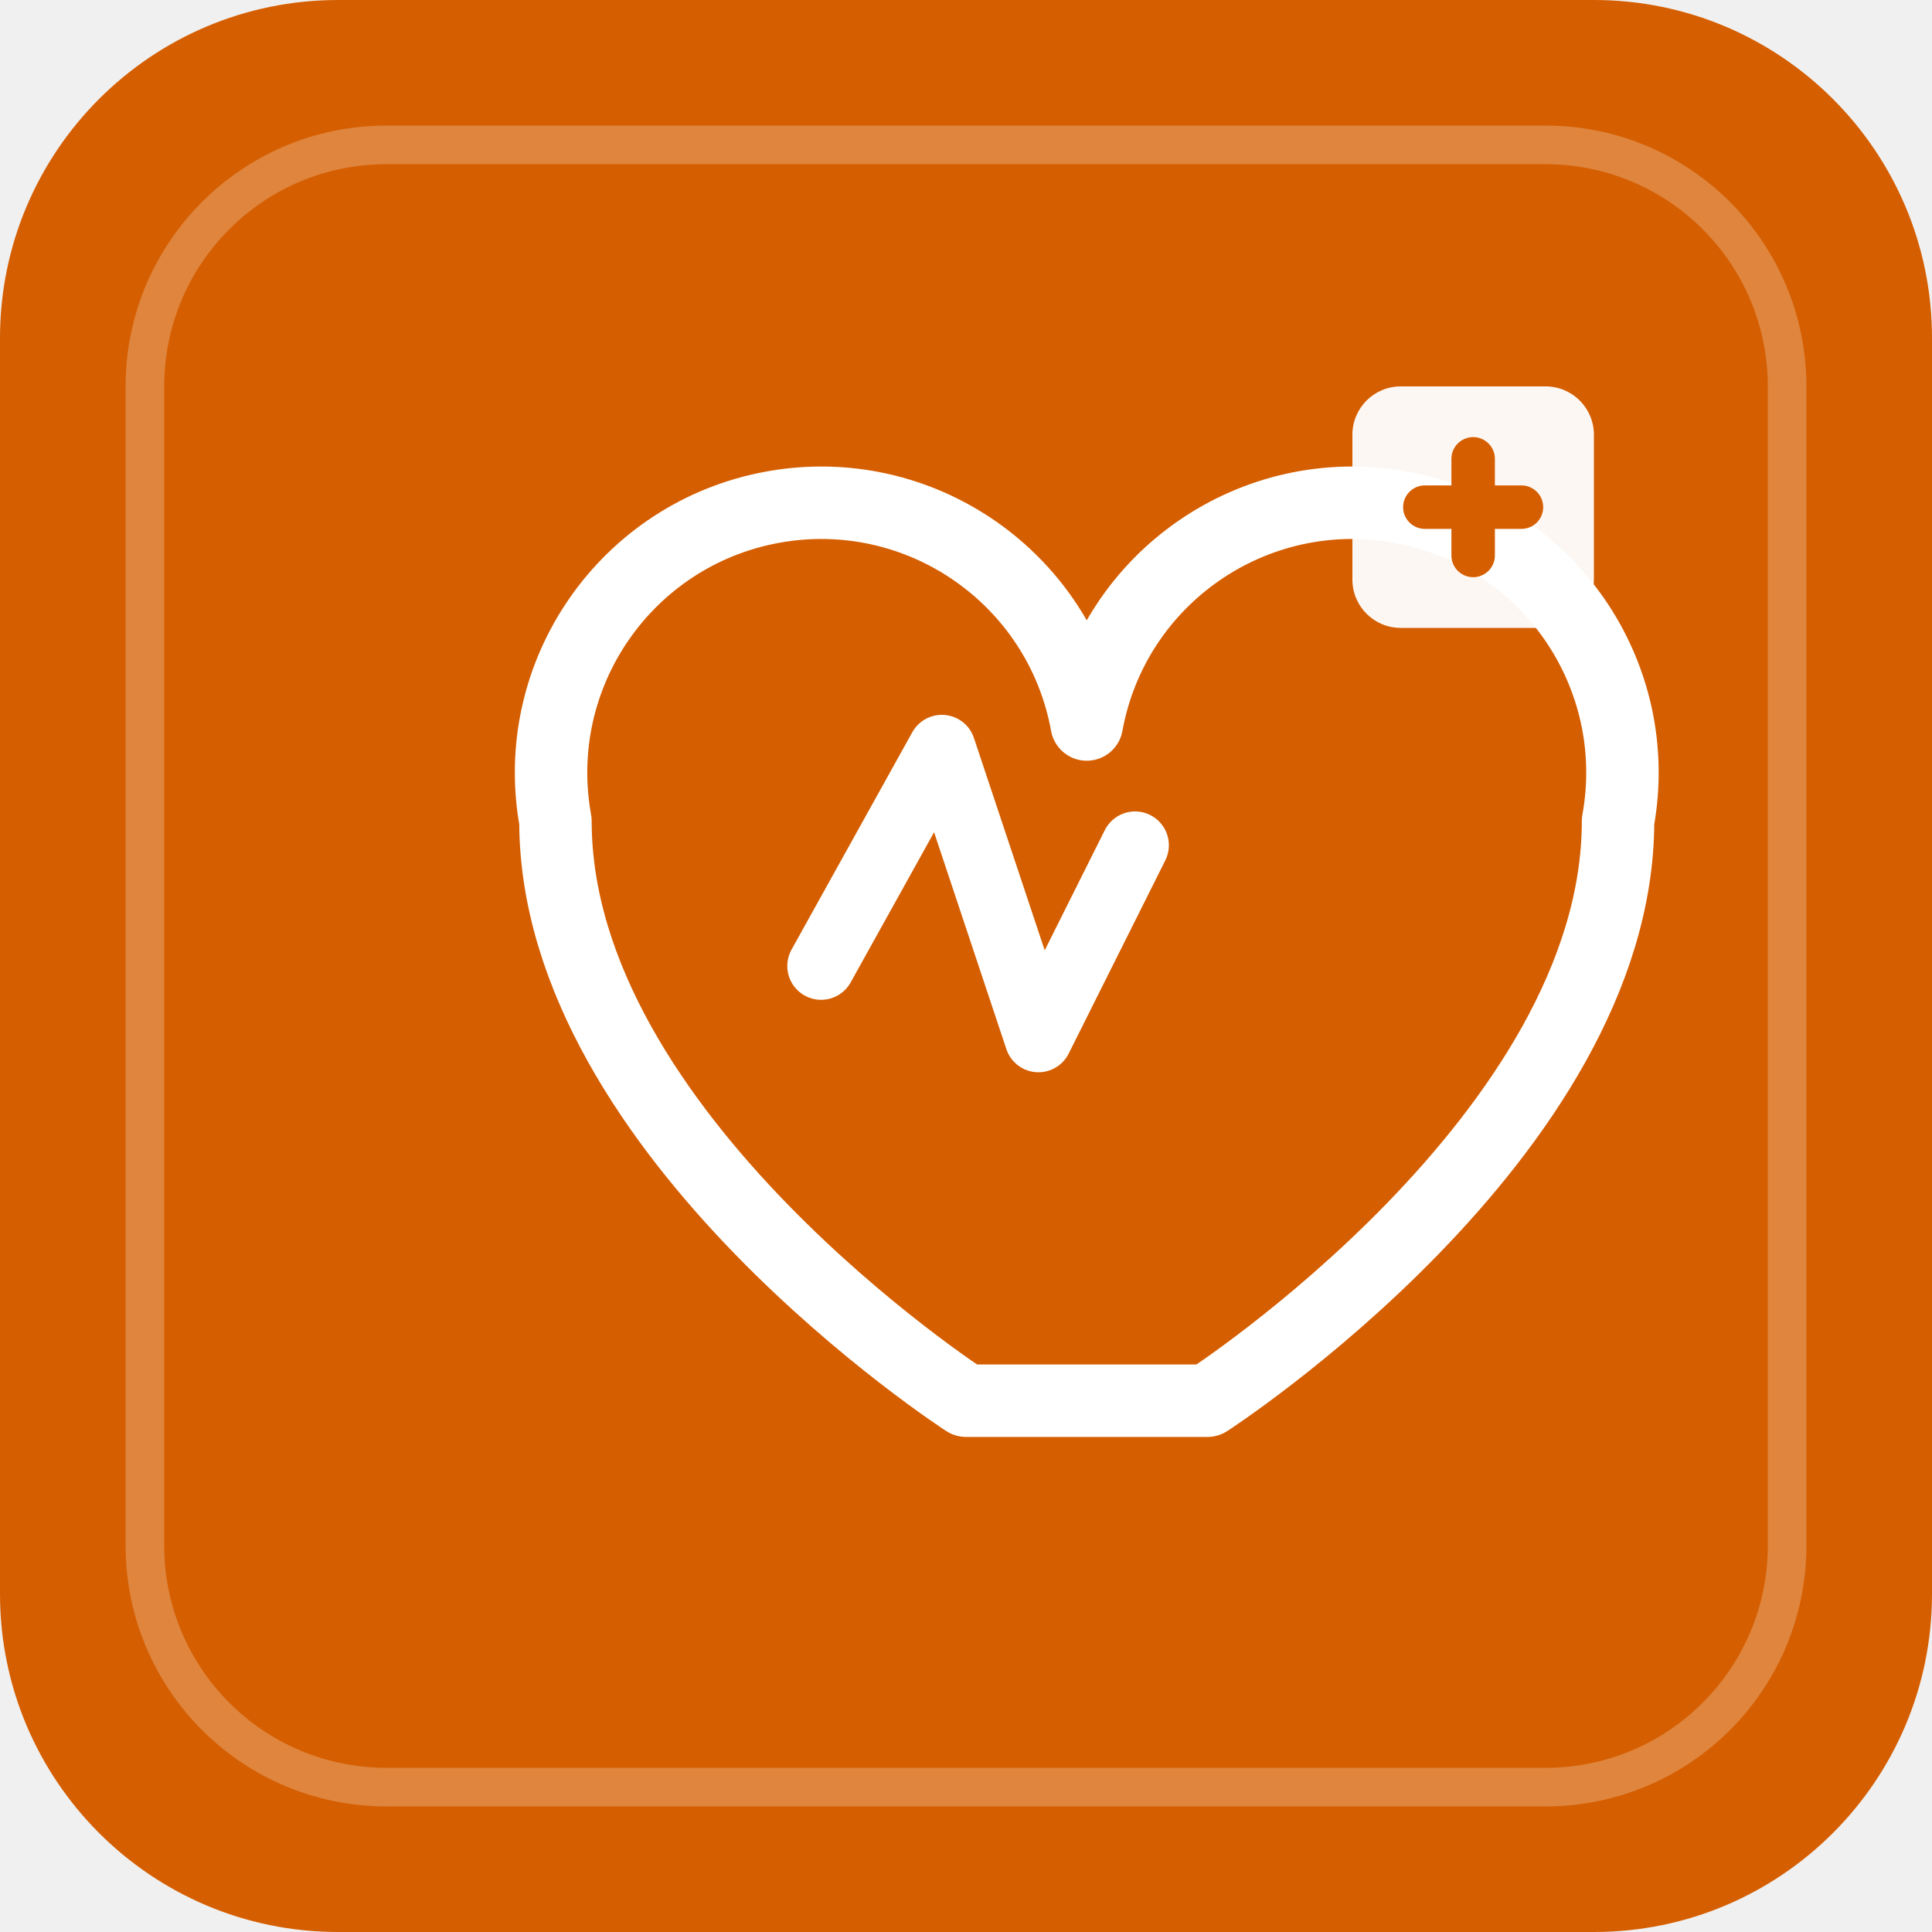
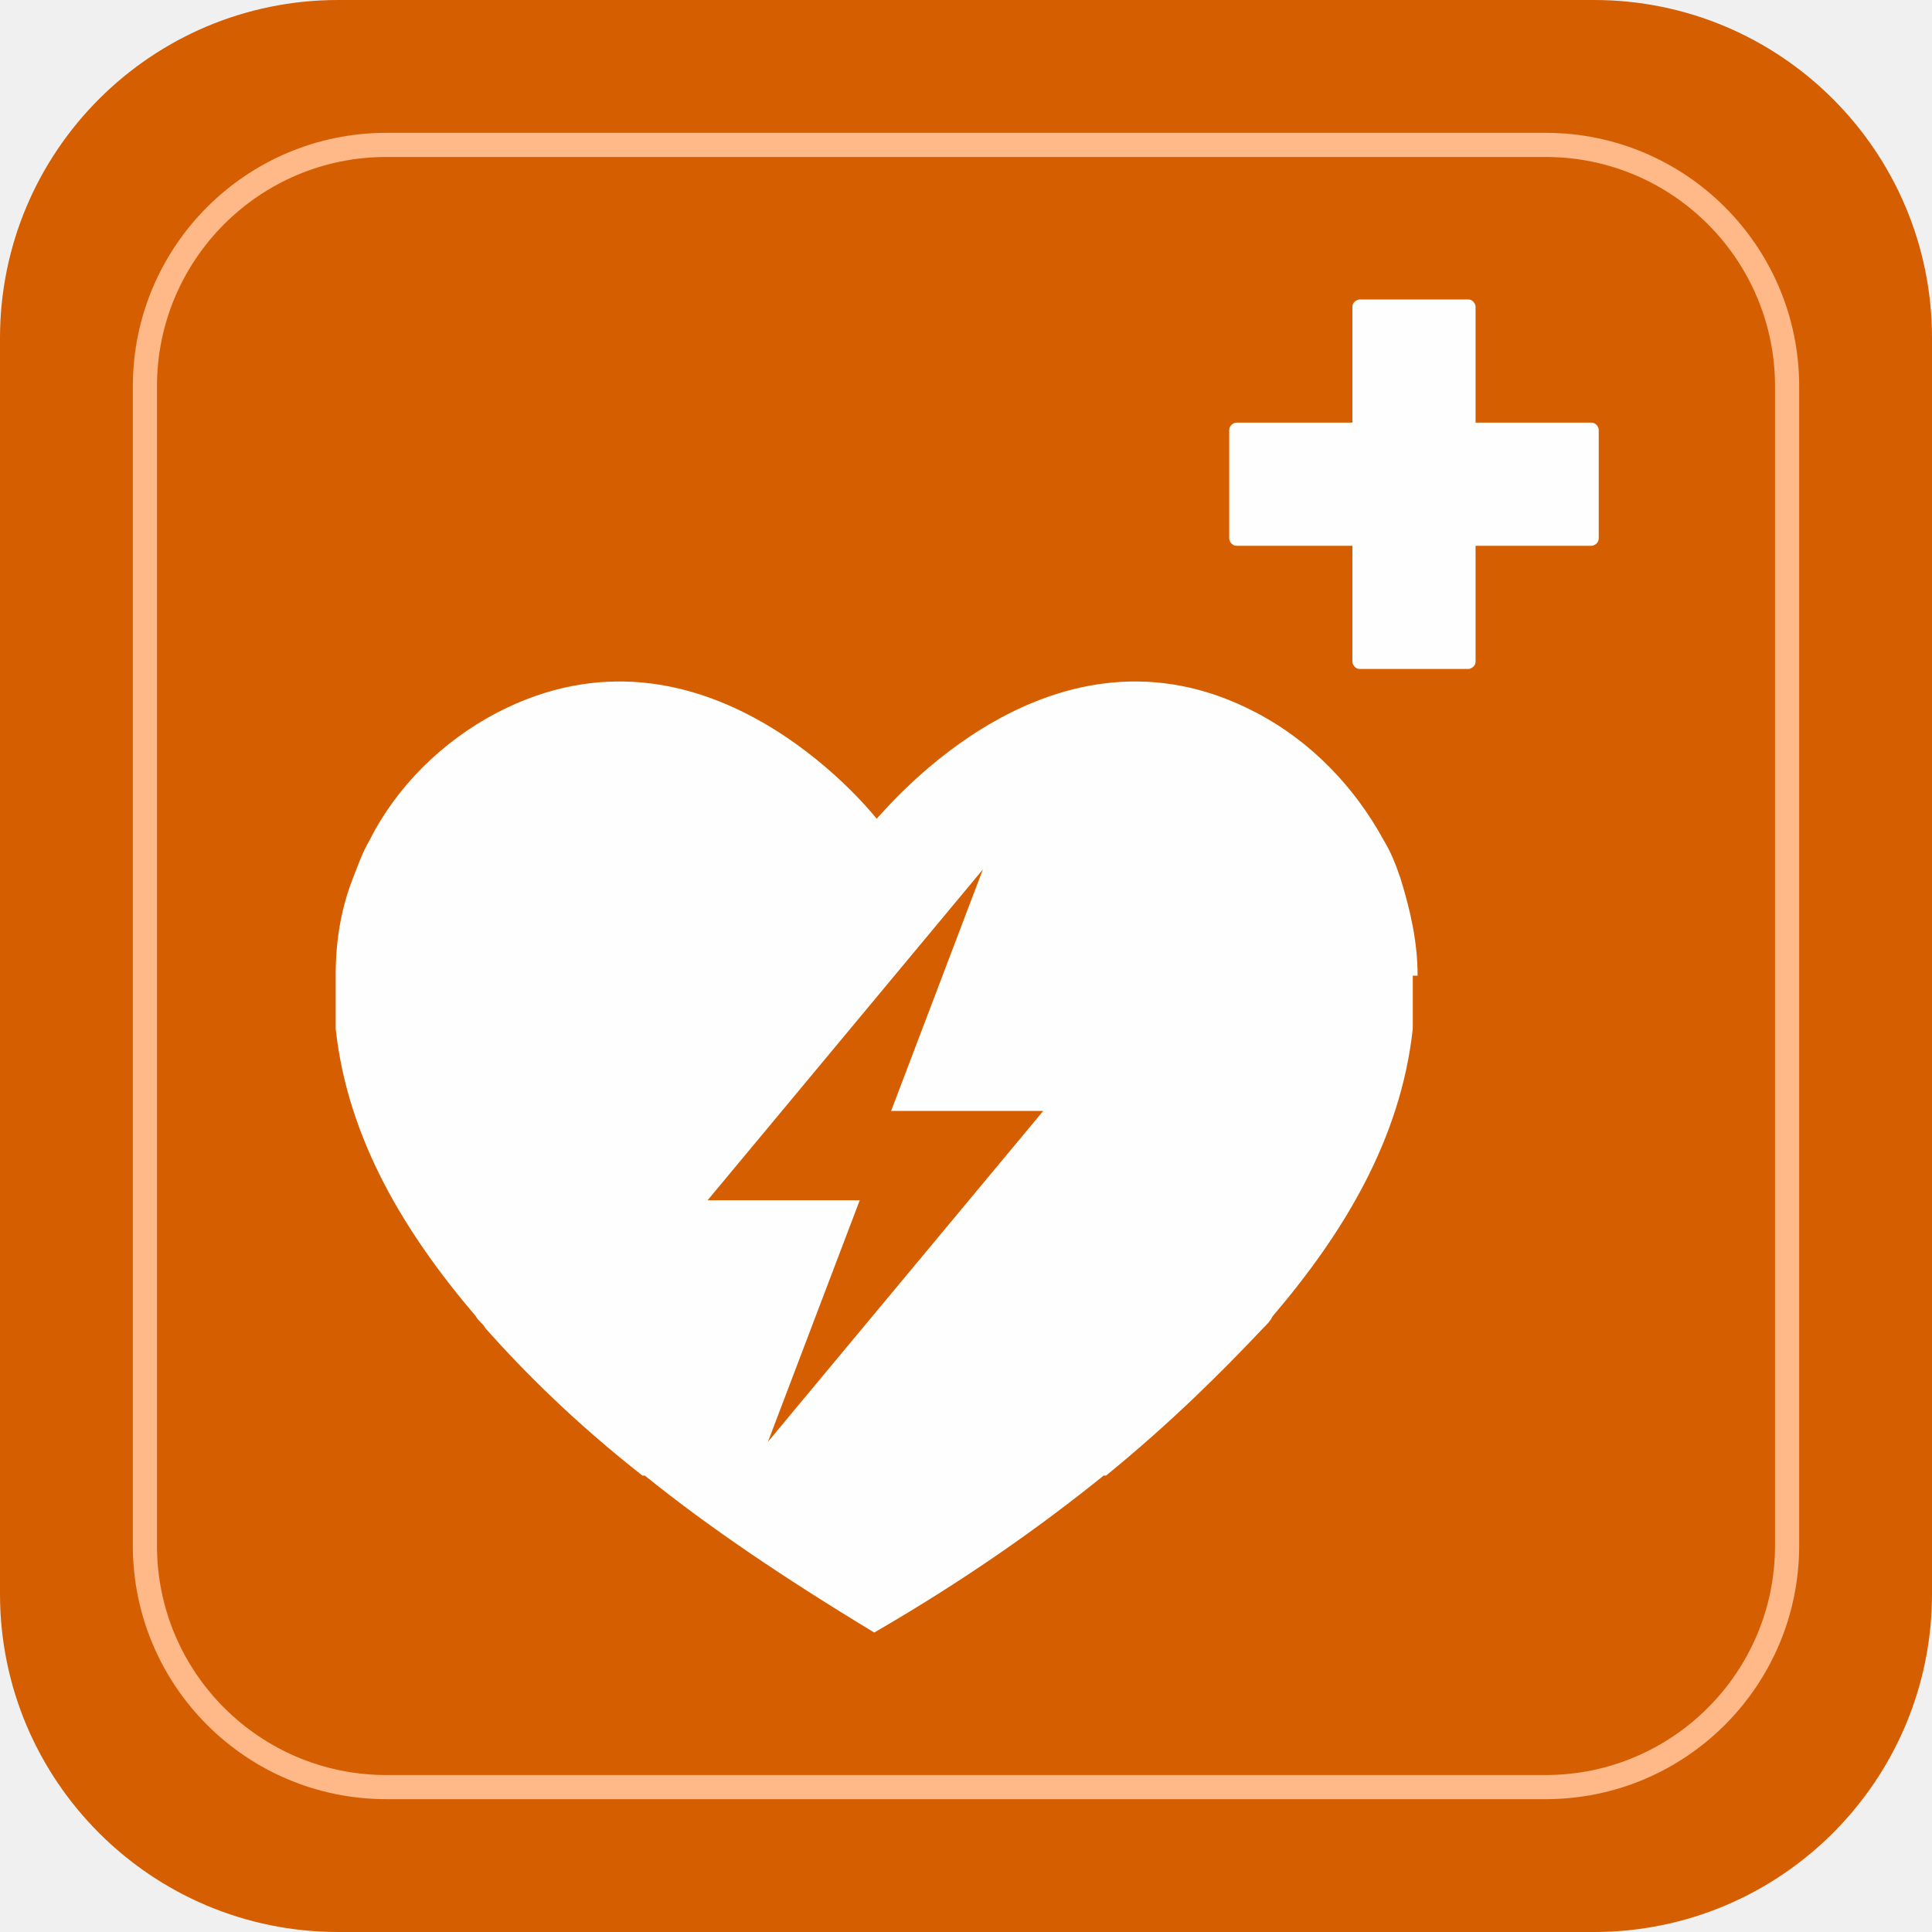
- <svg xmlns="http://www.w3.org/2000/svg" viewBox="0 0 80 80" role="img" aria-label="Defibrillatore">
-   <rect width="80" height="80" rx="14" fill="#D55E00" />
-   <rect x="6" y="6" width="68" height="68" rx="10" fill="none" stroke="rgba(255,255,255,0.24)" stroke-width="1.6" />
-   <path d="M40 58s-17-11-17-24a11 11 0 0122-4 11 11 0 0122 4c0 13-17 24-17 24z" fill="none" stroke="#fff" stroke-width="3" stroke-linejoin="round" />
-   <path d="M34 40l5-9 4 12 4-8" fill="none" stroke="#fff" stroke-width="2.8" stroke-linecap="round" stroke-linejoin="round" />
-   <rect x="56" y="16" width="10" height="10" rx="2" fill="#fff" opacity="0.95" />
-   <path d="M61 19v4M59 21h4" stroke="#D55E00" stroke-width="1.8" stroke-linecap="round" />
+ <svg xmlns="http://www.w3.org/2000/svg" id="Layer_1" version="1.1" viewBox="0 0 80 80">
+   <defs>
+     <style>
+       .st0 {
+         fill: #d55e00;
+       }
+ 
+       .st1 {
+         fill: #fefefe;
+       }
+ 
+       .st2 {
+         fill: none;
+         stroke: #ffb888;
+         stroke-miterlimit: 10;
+       }
+     </style>
+   </defs>
+   <rect class="st0" width="80" height="80" rx="14" ry="14" />
+   <rect class="st2" x="6" y="6" width="68" height="68" rx="10" ry="10" />
+   <g>
+     <path class="st1" d="M65.9,17.5h-4.8v-4.8c0-.1-.1-.3-.3-.3h-4.5c-.1,0-.3.1-.3.3v4.8h-4.8c-.1,0-.3.1-.3.3v4.5c0,.1.1.3.3.3h4.8v4.8c0,.1.1.3.3.3h4.5c.1,0,.3-.1.3-.3v-4.8h4.8c.1,0,.3-.1.3-.3v-4.5c0-.1-.1-.3-.3-.3Z" />
+     <path class="st1" d="M58.7,40.4c0-1.4-.3-2.7-.7-4-.2-.6-.4-1.1-.7-1.6-1.2-2.2-3-4.1-5.3-5.3-8.4-4.4-15.2,3.9-15.7,4.4-.4-.5-7.2-8.8-15.7-4.4-2.3,1.2-4.2,3.1-5.3,5.3-.3.5-.5,1.1-.7,1.6-.5,1.3-.7,2.6-.7,4,0,.3,0,.6,0,.9,0,.4,0,.8,0,1.3.5,4.6,2.9,8.5,5.8,11.9.1.2.3.3.4.5,1.6,1.8,3.7,3.9,6.5,6.1,0,0,0,0,.1,0,2.6,2.1,5.7,4.2,9.5,6.5,3.8-2.2,6.9-4.4,9.5-6.5,0,0,0,0,.1,0,2.7-2.2,4.8-4.3,6.5-6.1.2-.2.3-.3.4-.5,2.9-3.4,5.3-7.3,5.8-11.9,0-.4,0-.9,0-1.3,0-.3,0-.6,0-.9ZM31.8,59.7l3.8-10h-6.3l11.4-13.7-3.8,10h6.3l-11.4,13.7Z" />
+   </g>
</svg>
